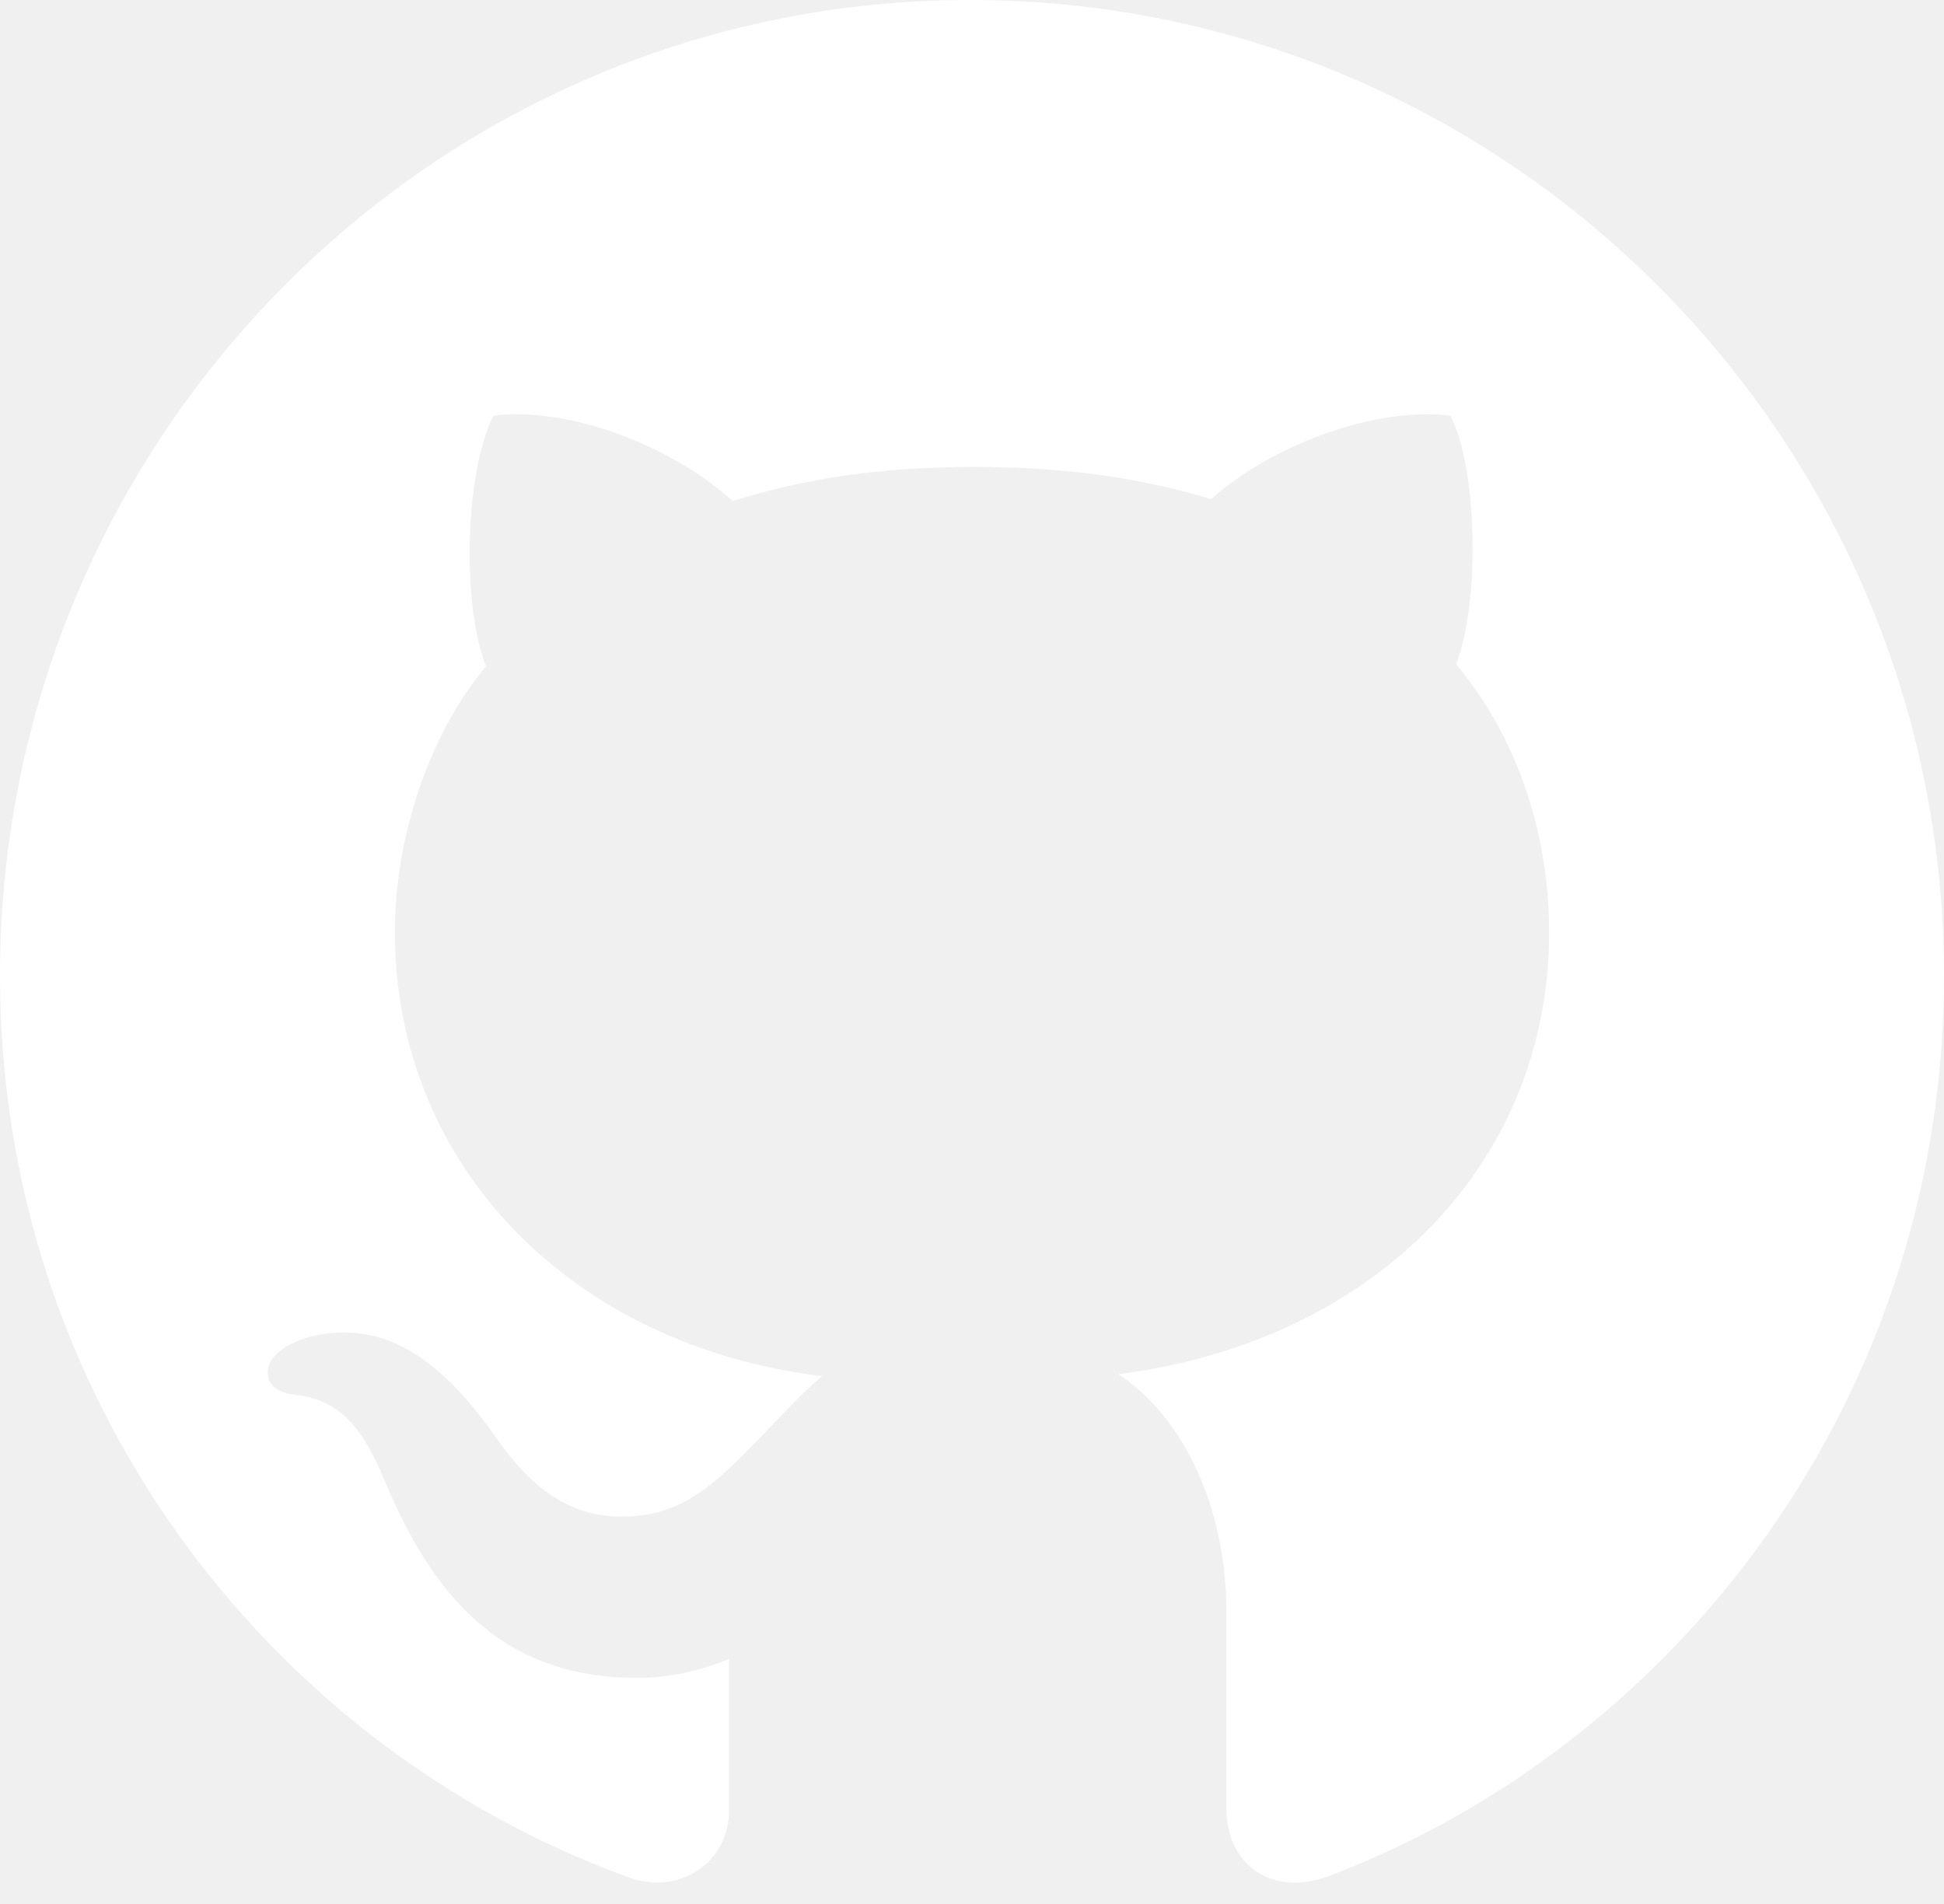
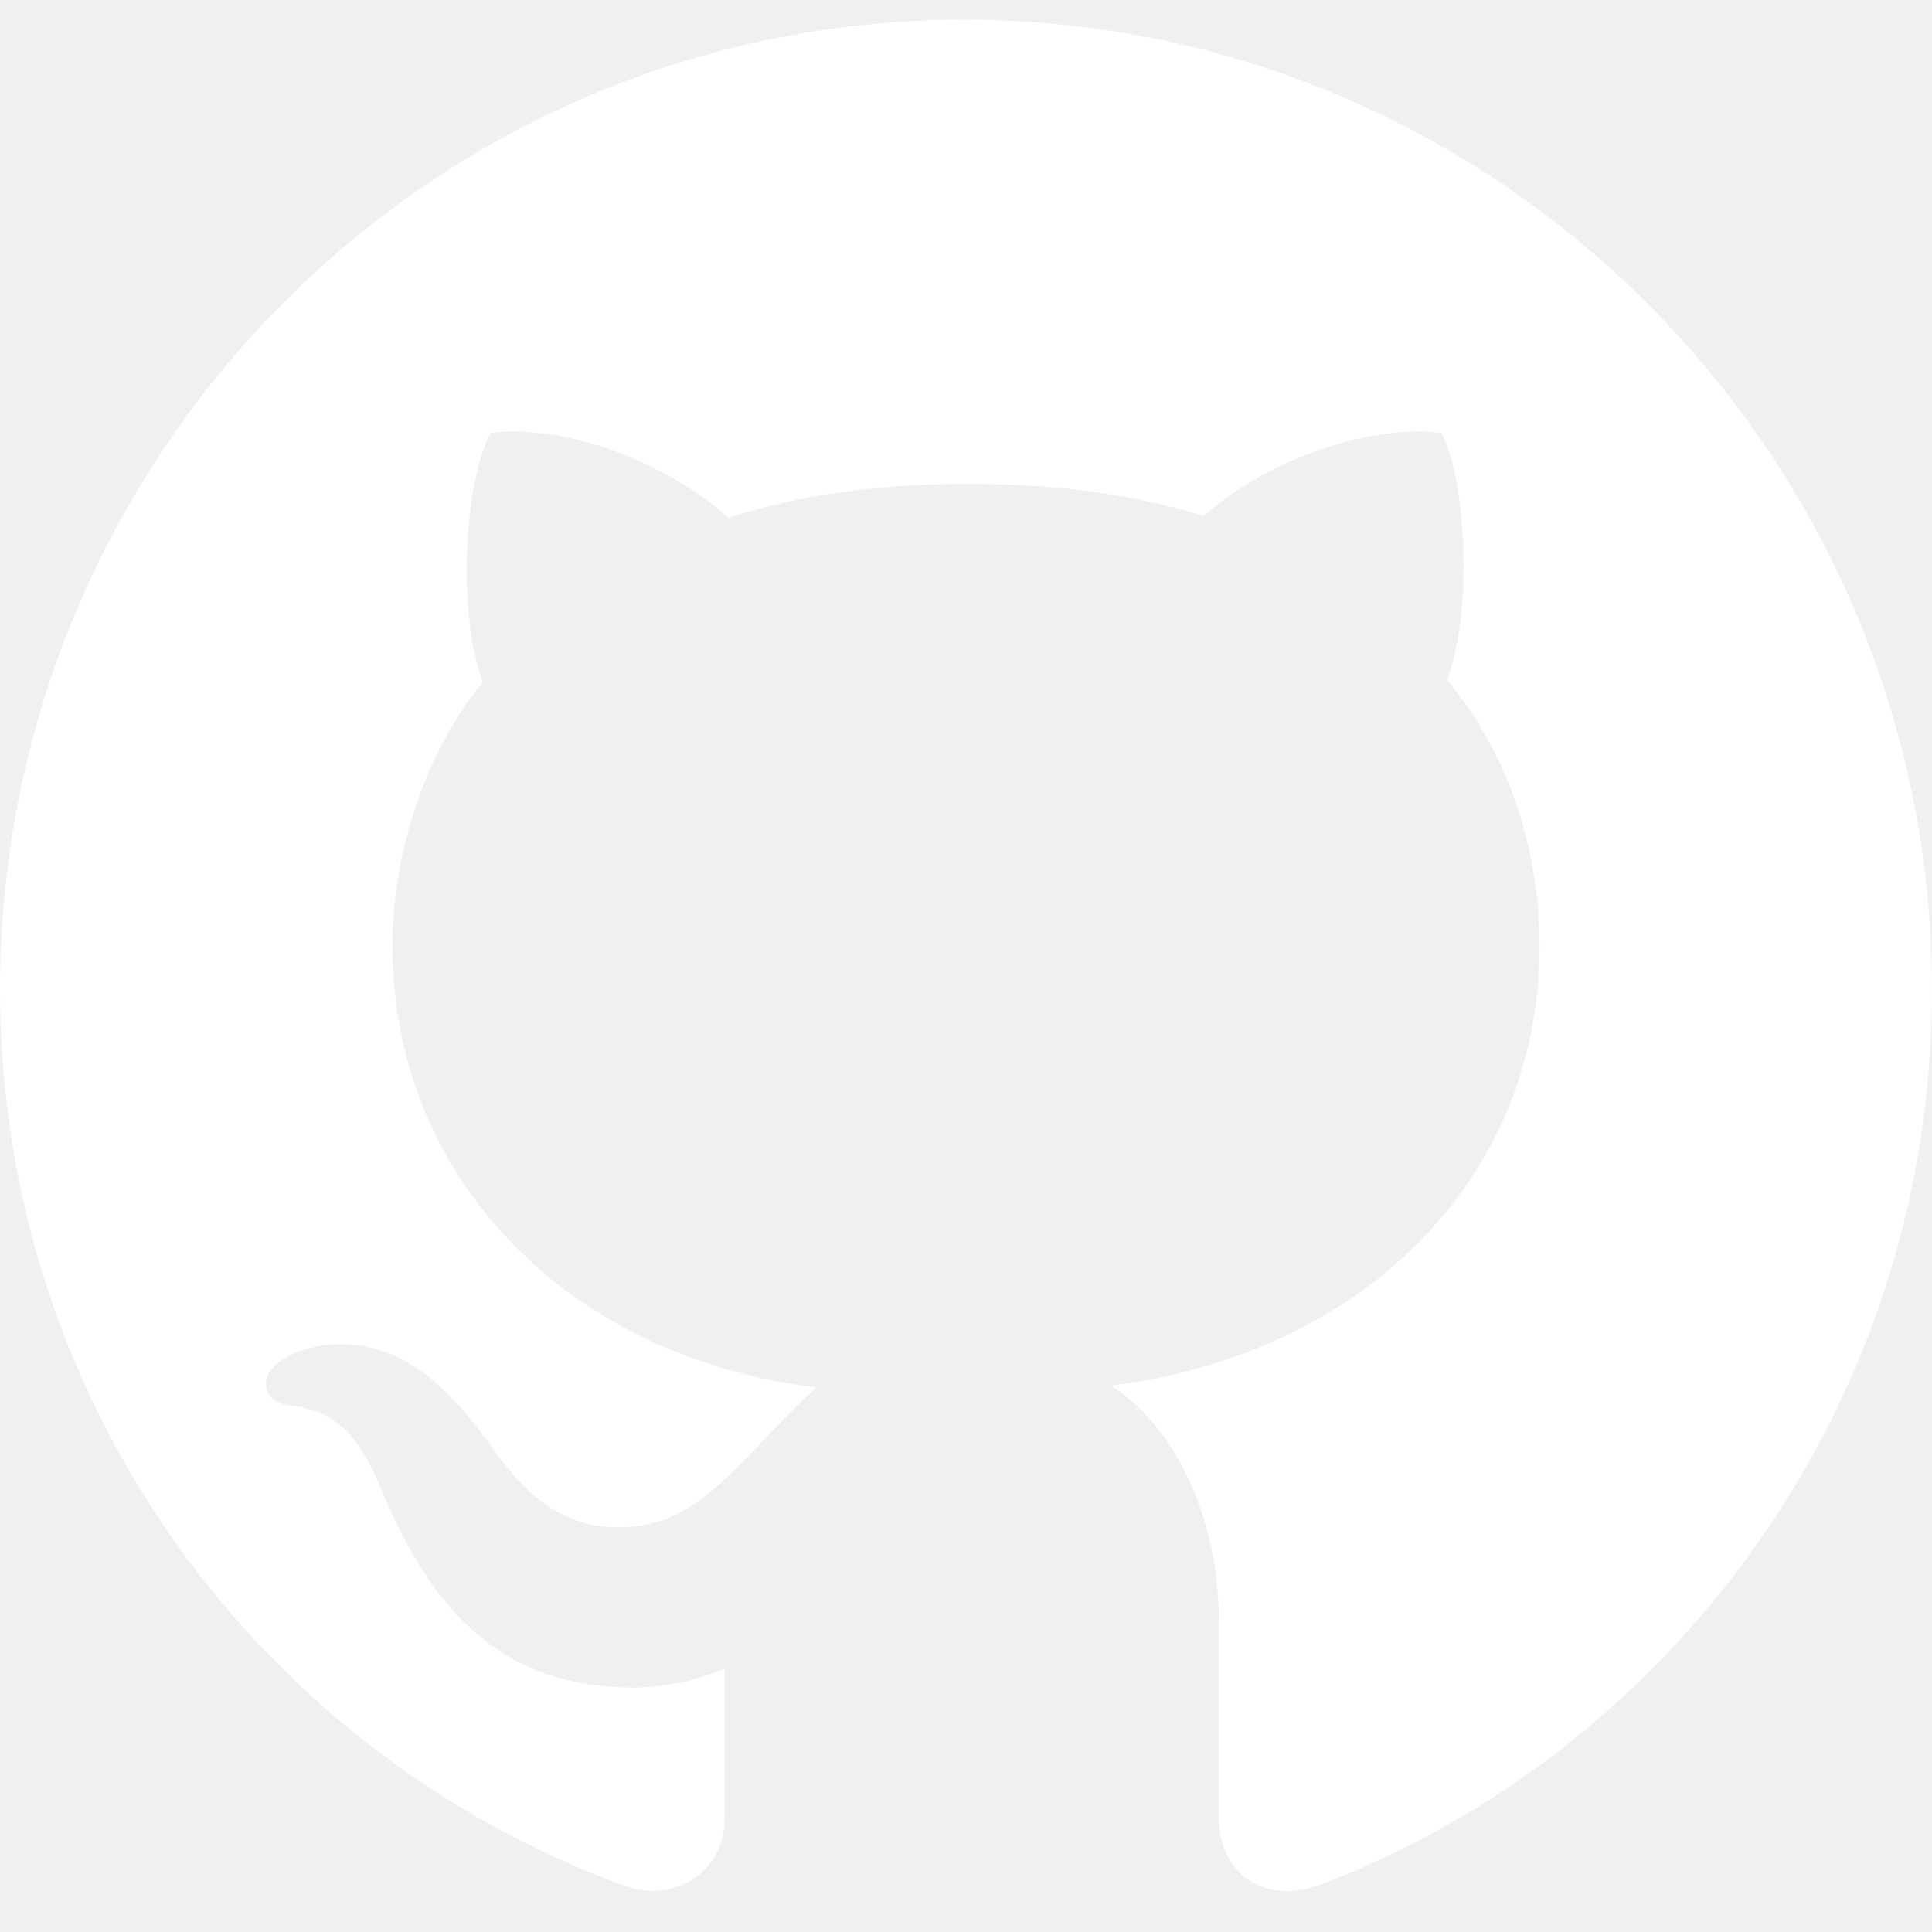
- <svg xmlns="http://www.w3.org/2000/svg" width="98" height="96" viewBox="0 0 98 96" fill="none">
+ <svg xmlns="http://www.w3.org/2000/svg" width="50" height="50" viewBox="0 0 98 96" fill="none">
  <g clip-path="url(#clip0_730_27136)">
    <path d="M41.44 69.385C28.807 67.853 19.906 58.762 19.906 46.99C19.906 42.205 21.629 37.037 24.5 33.592C23.256 30.434 23.447 23.734 24.883 20.959C28.711 20.48 33.879 22.49 36.941 25.266C40.578 24.117 44.406 23.543 49.096 23.543C53.785 23.543 57.613 24.117 61.059 25.17C64.025 22.49 69.289 20.48 73.117 20.959C74.457 23.543 74.648 30.242 73.404 33.496C76.467 37.133 78.094 42.014 78.094 46.99C78.094 58.762 69.193 67.662 56.369 69.289C59.623 71.394 61.824 75.988 61.824 81.252L61.824 91.205C61.824 94.076 64.217 95.703 67.088 94.555C84.41 87.951 98 70.629 98 49.191C98 22.107 75.988 6.69539e-07 48.904 4.309e-07C21.82 1.92261e-07 -1.9479e-07 22.107 -4.3343e-07 49.191C-6.20631e-07 70.438 13.494 88.047 31.678 94.65C34.262 95.607 36.75 93.885 36.75 91.301L36.75 83.644C35.41 84.219 33.688 84.602 32.156 84.602C25.84 84.602 22.107 81.156 19.428 74.744C18.375 72.16 17.227 70.629 15.025 70.342C13.877 70.246 13.494 69.768 13.494 69.193C13.494 68.045 15.408 67.184 17.322 67.184C20.098 67.184 22.49 68.906 24.979 72.447C26.893 75.223 28.902 76.467 31.295 76.467C33.688 76.467 35.219 75.606 37.42 73.404C39.047 71.777 40.291 70.342 41.44 69.385Z" fill="white" />
  </g>
  <defs>
    <clipPath id="clip0_730_27136">
      <rect width="98" height="96" fill="white" />
    </clipPath>
  </defs>
</svg>
